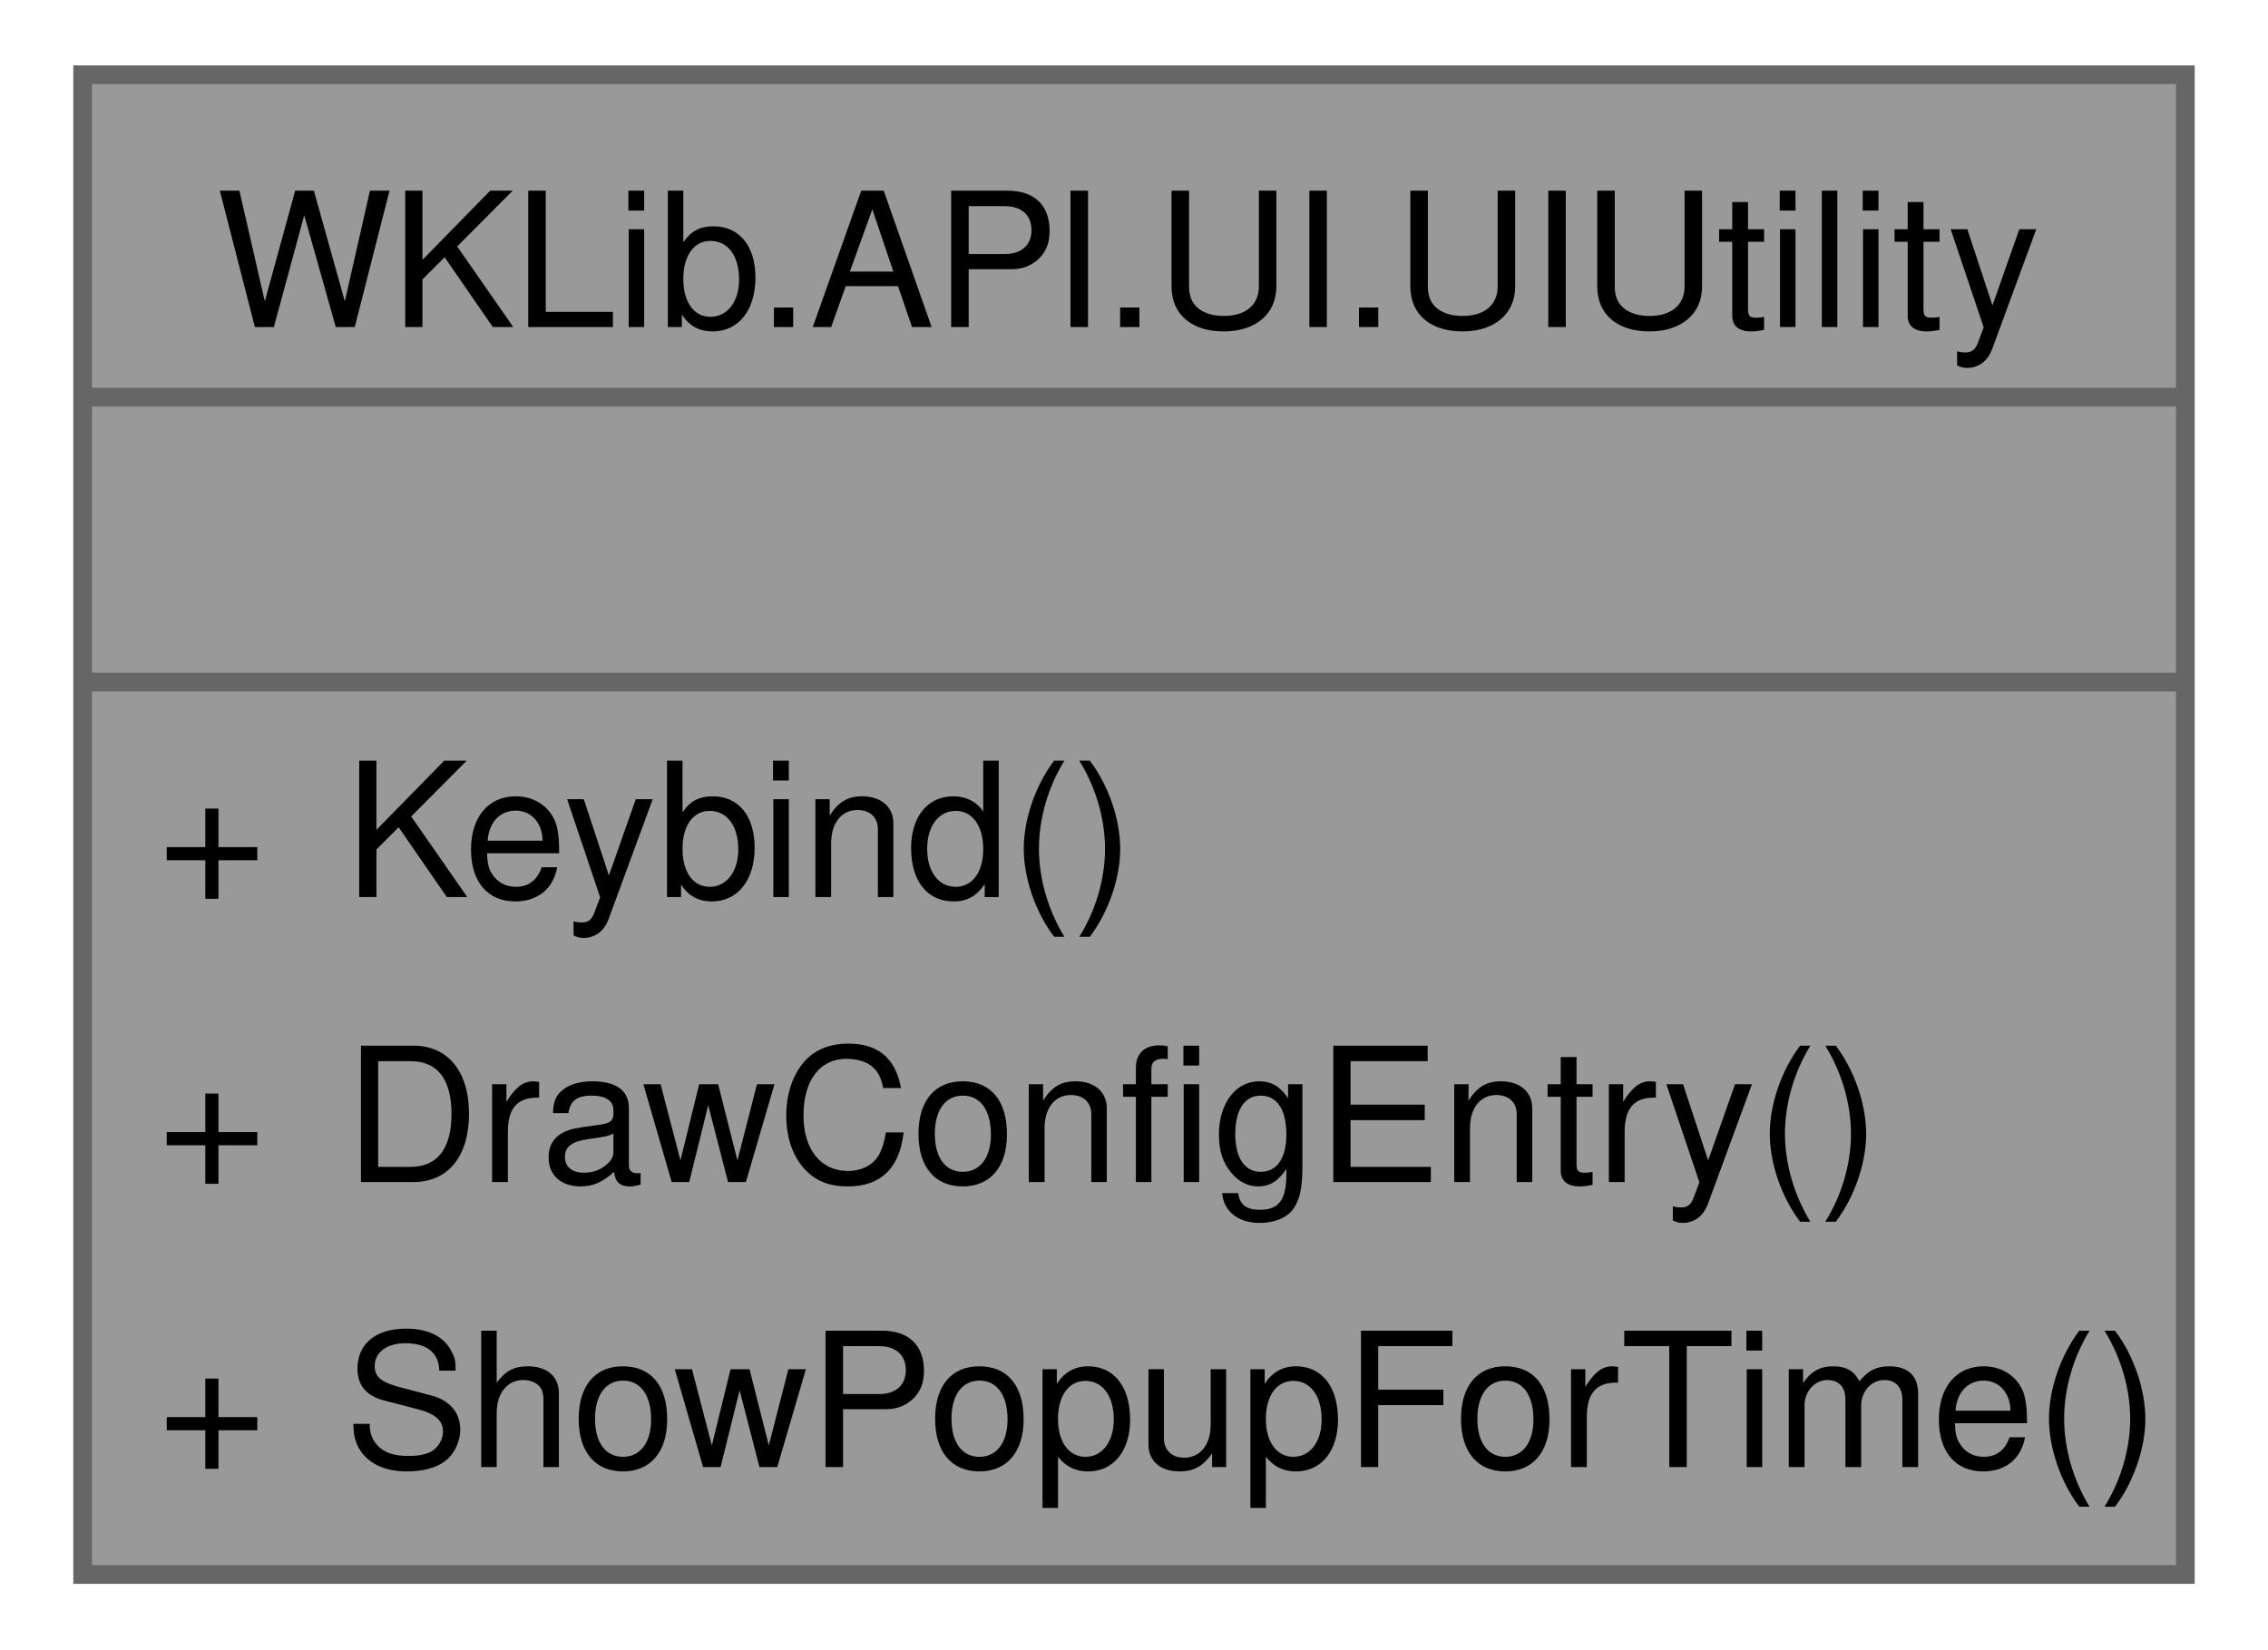
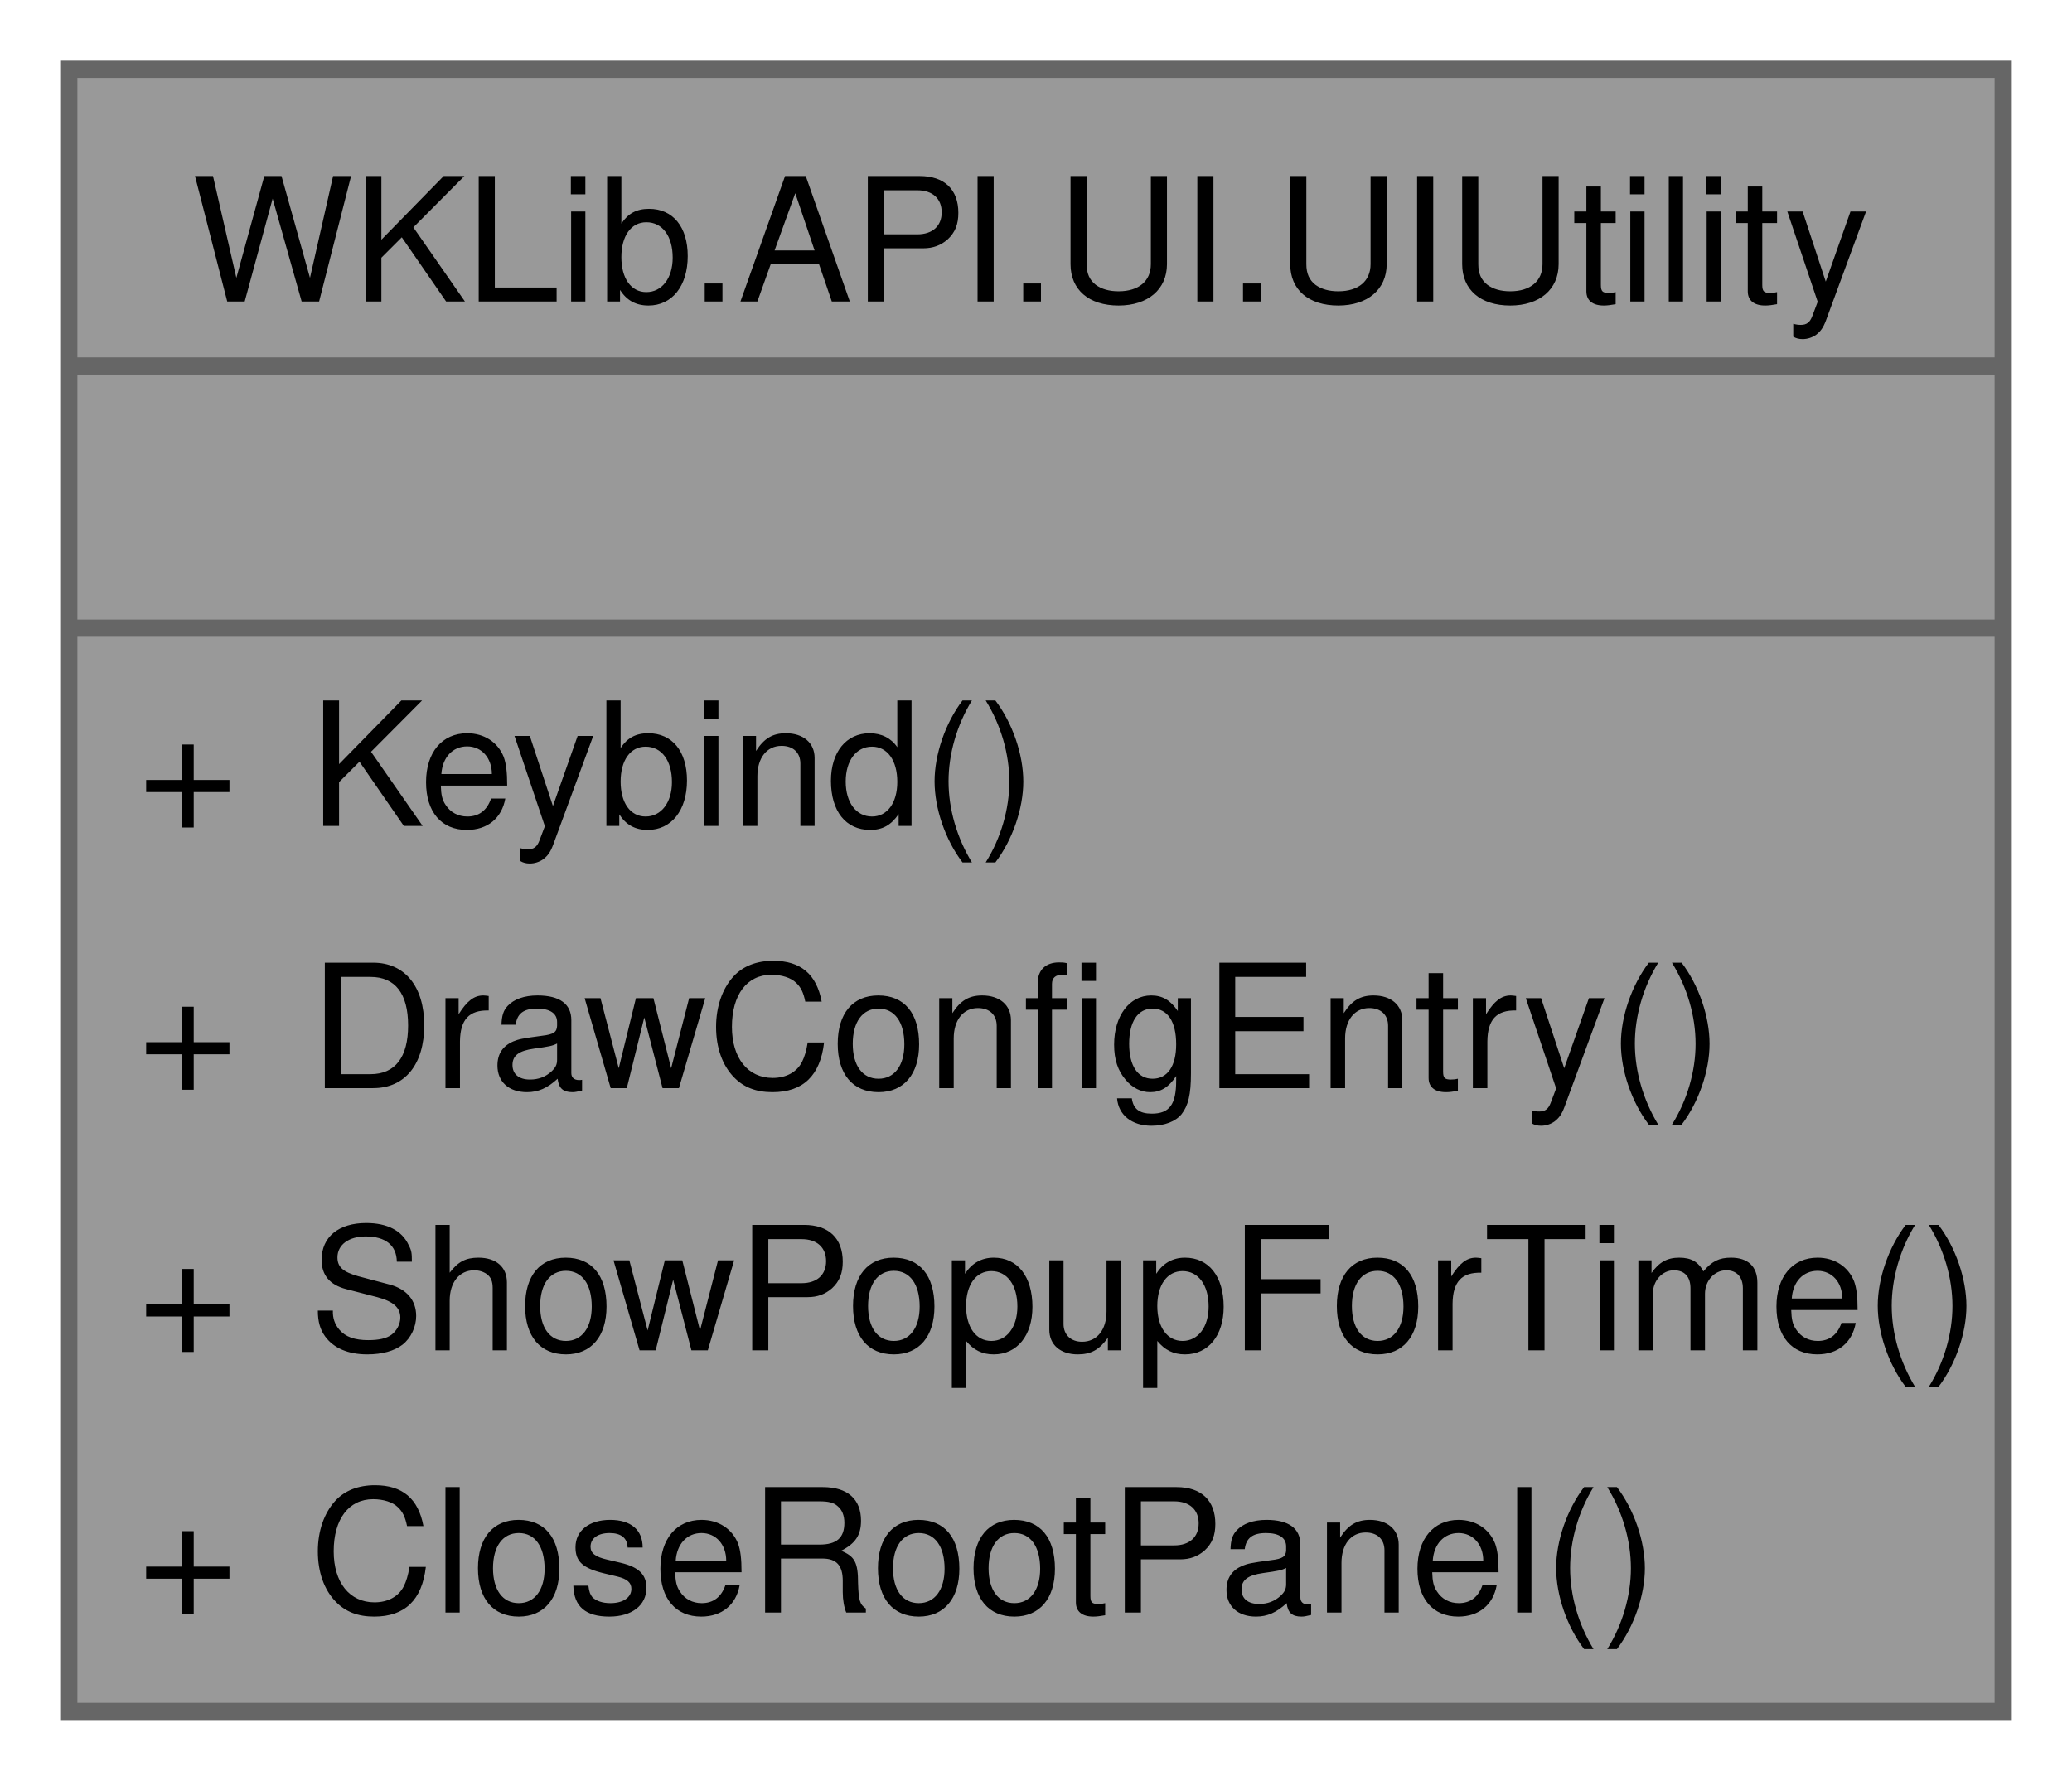
- <svg xmlns="http://www.w3.org/2000/svg" xmlns:xlink="http://www.w3.org/1999/xlink" width="121pt" height="88pt" viewBox="0.00 0.00 120.50 88.25">
-   <g id="graph0" class="graph" transform="scale(1 1) rotate(0) translate(4 84.25)">
+ <svg xmlns="http://www.w3.org/2000/svg" xmlns:xlink="http://www.w3.org/1999/xlink" width="121pt" height="104pt" viewBox="0.00 0.00 120.50 103.50">
+   <g id="graph0" class="graph" transform="scale(1 1) rotate(0) translate(4 99.5)">
    <g id="Node000001" class="node">
      <g id="a_Node000001">
        <a xlink:title=" ">
-           <polygon fill="#999999" stroke="none" points="112.5,-80.25 0,-80.25 0,0 112.5,0 112.5,-80.25" />
-           <text text-anchor="start" x="7.12" y="-66.75" font-family="Helvetica,sans-Serif" font-size="10.00">WKLib.API.UI.UIUtility</text>
-           <text text-anchor="start" x="54.75" y="-51.5" font-family="Helvetica,sans-Serif" font-size="10.00"> </text>
+           <polygon fill="#999999" stroke="none" points="112.5,-95.5 0,-95.5 0,0 112.5,0 112.5,-95.5" />
+           <text text-anchor="start" x="7.12" y="-82" font-family="Helvetica,sans-Serif" font-size="10.00">WKLib.API.UI.UIUtility</text>
+           <text text-anchor="start" x="54.75" y="-66.75" font-family="Helvetica,sans-Serif" font-size="10.00"> </text>
+           <text text-anchor="start" x="4" y="-51.5" font-family="Helvetica,sans-Serif" font-size="10.00">+</text>
+           <text text-anchor="start" x="14" y="-51.5" font-family="Helvetica,sans-Serif" font-size="10.00">Keybind()</text>
          <text text-anchor="start" x="4" y="-36.25" font-family="Helvetica,sans-Serif" font-size="10.00">+</text>
-           <text text-anchor="start" x="14" y="-36.25" font-family="Helvetica,sans-Serif" font-size="10.00">Keybind()</text>
+           <text text-anchor="start" x="14" y="-36.25" font-family="Helvetica,sans-Serif" font-size="10.00">DrawConfigEntry()</text>
          <text text-anchor="start" x="4" y="-21" font-family="Helvetica,sans-Serif" font-size="10.00">+</text>
-           <text text-anchor="start" x="14" y="-21" font-family="Helvetica,sans-Serif" font-size="10.00">DrawConfigEntry()</text>
+           <text text-anchor="start" x="14" y="-21" font-family="Helvetica,sans-Serif" font-size="10.00">ShowPopupForTime()</text>
          <text text-anchor="start" x="4" y="-5.75" font-family="Helvetica,sans-Serif" font-size="10.00">+</text>
-           <text text-anchor="start" x="14" y="-5.75" font-family="Helvetica,sans-Serif" font-size="10.00">ShowPopupForTime()</text>
+           <text text-anchor="start" x="14" y="-5.75" font-family="Helvetica,sans-Serif" font-size="10.00">CloseRootPanel()</text>
+           <polygon fill="#666666" stroke="#666666" points="0,-78.25 0,-78.25 112.5,-78.25 112.5,-78.25 0,-78.25" />
          <polygon fill="#666666" stroke="#666666" points="0,-63 0,-63 112.5,-63 112.5,-63 0,-63" />
-           <polygon fill="#666666" stroke="#666666" points="0,-47.75 0,-47.75 112.5,-47.75 112.5,-47.75 0,-47.75" />
-           <polygon fill="none" stroke="#666666" points="0,0 0,-80.25 112.5,-80.25 112.5,0 0,0" />
+           <polygon fill="none" stroke="#666666" points="0,0 0,-95.5 112.5,-95.5 112.5,0 0,0" />
        </a>
      </g>
    </g>
  </g>
</svg>
